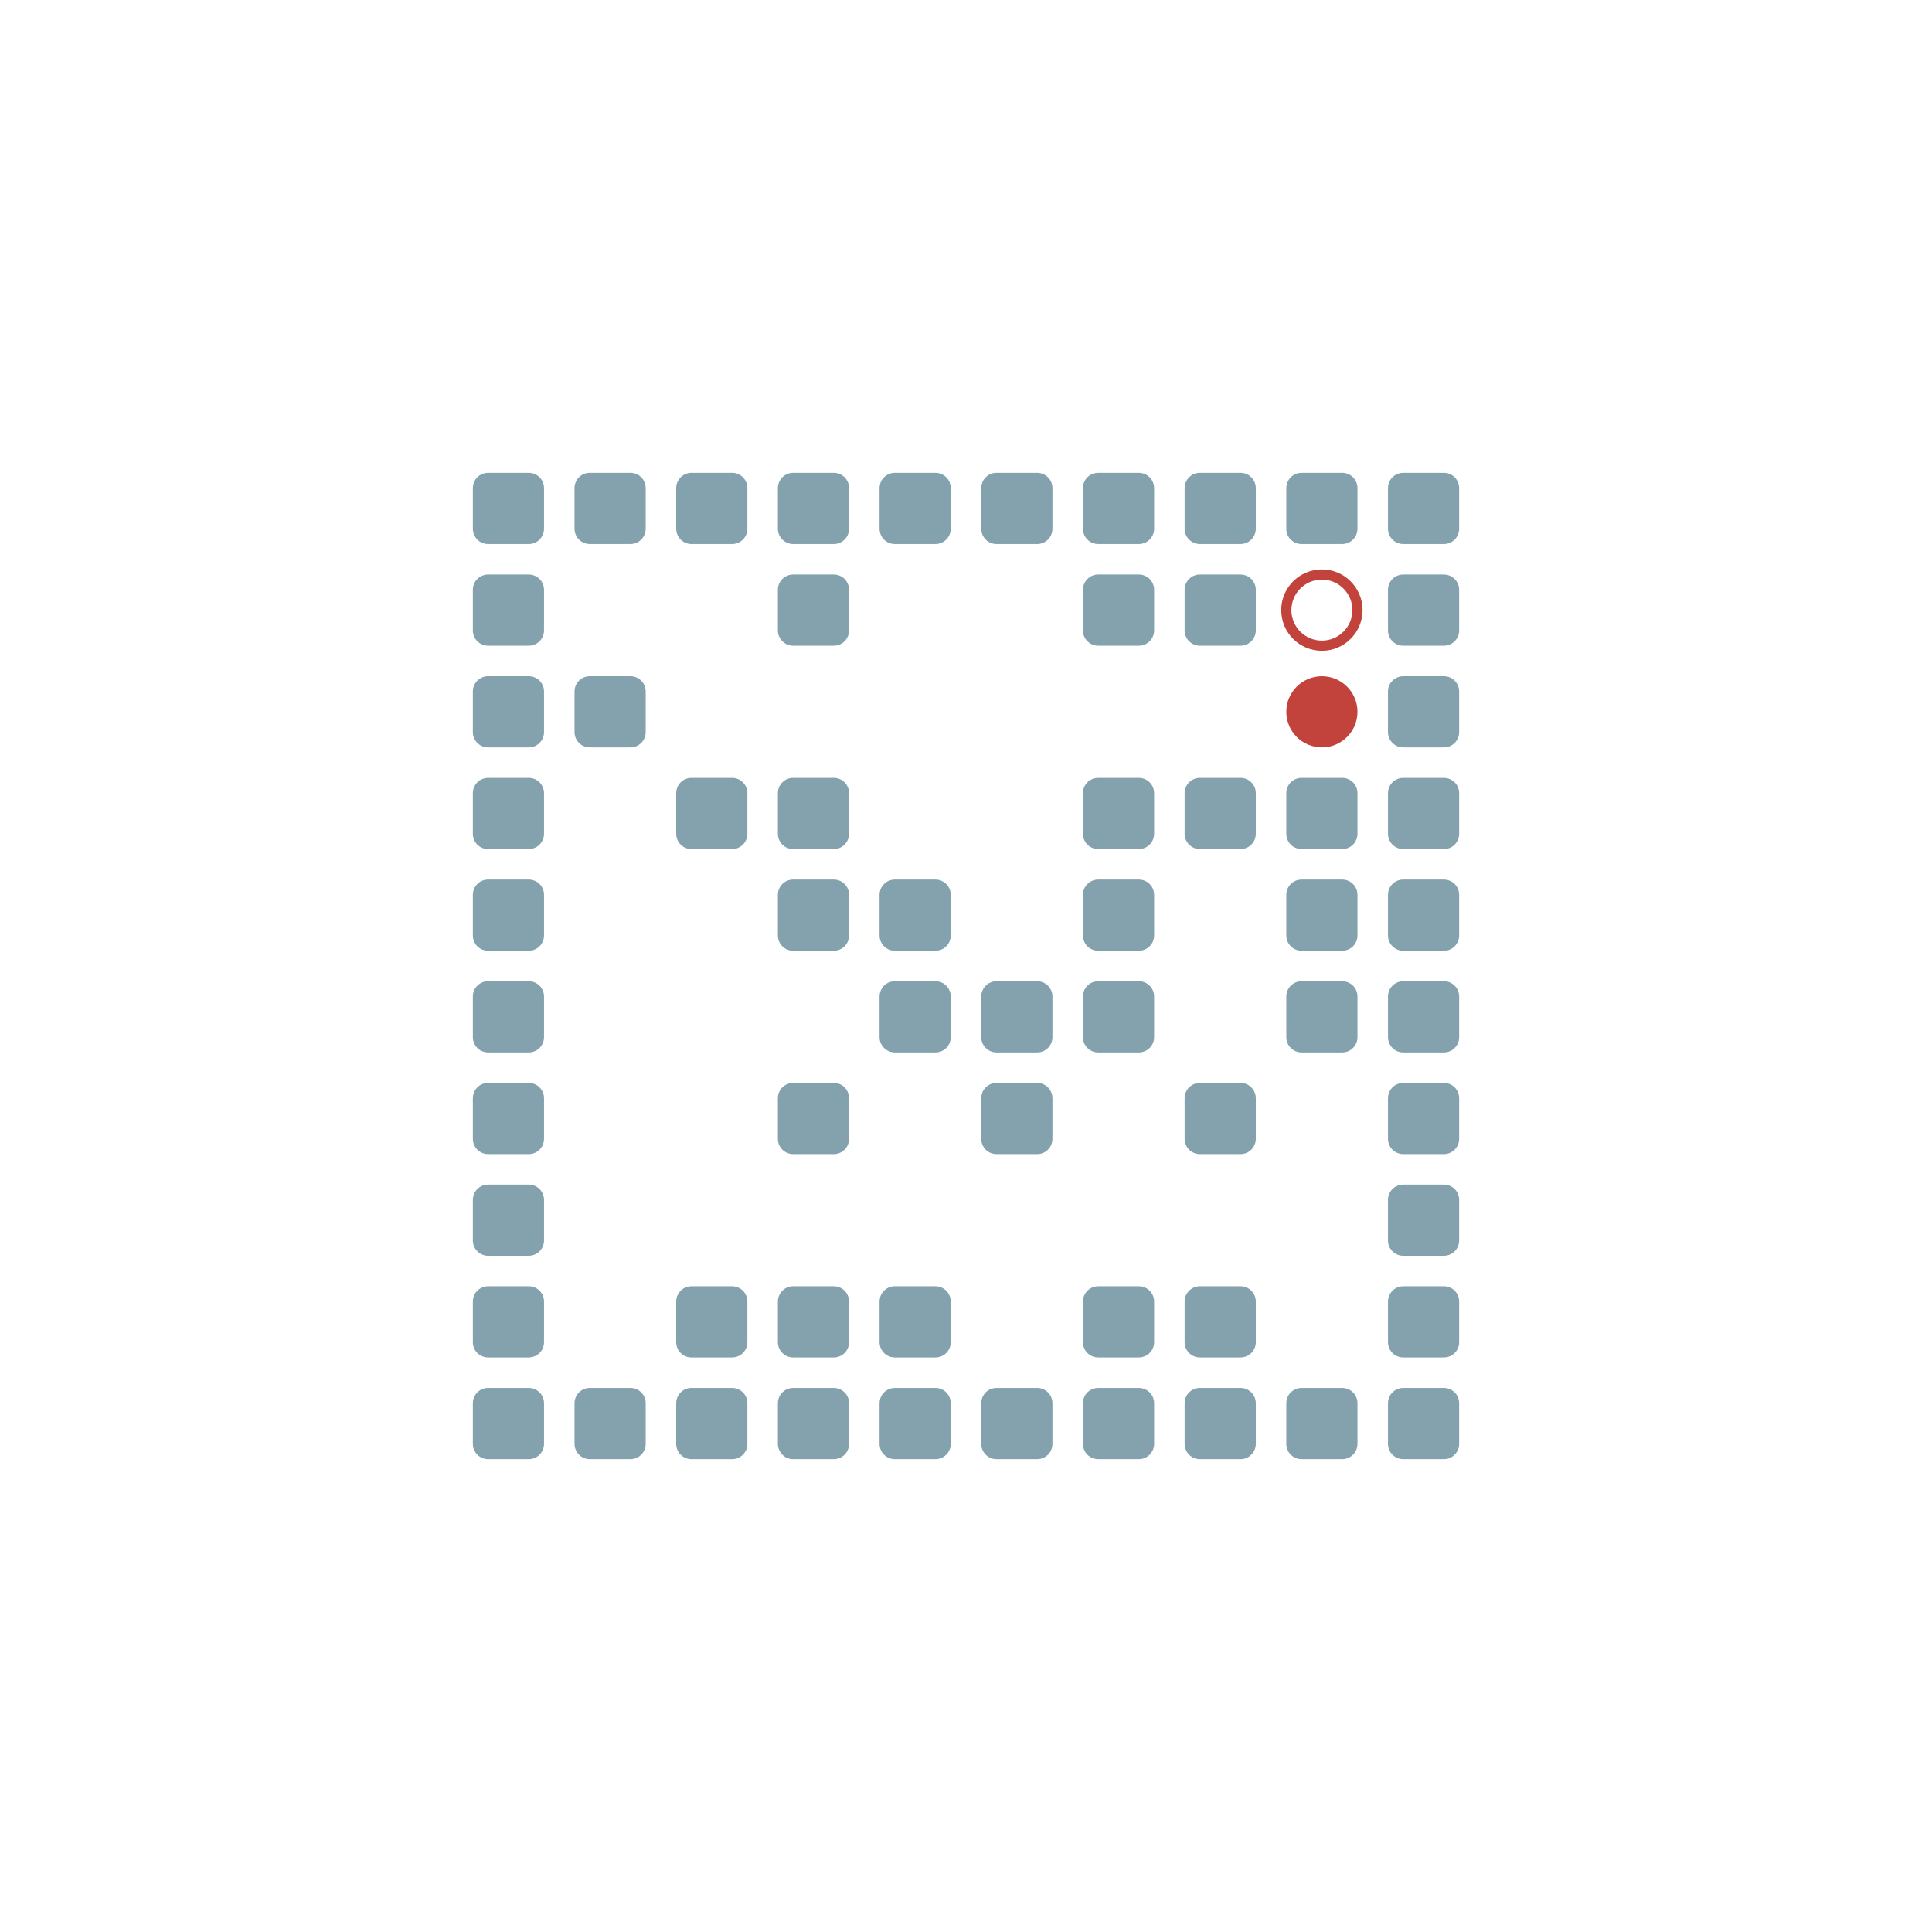
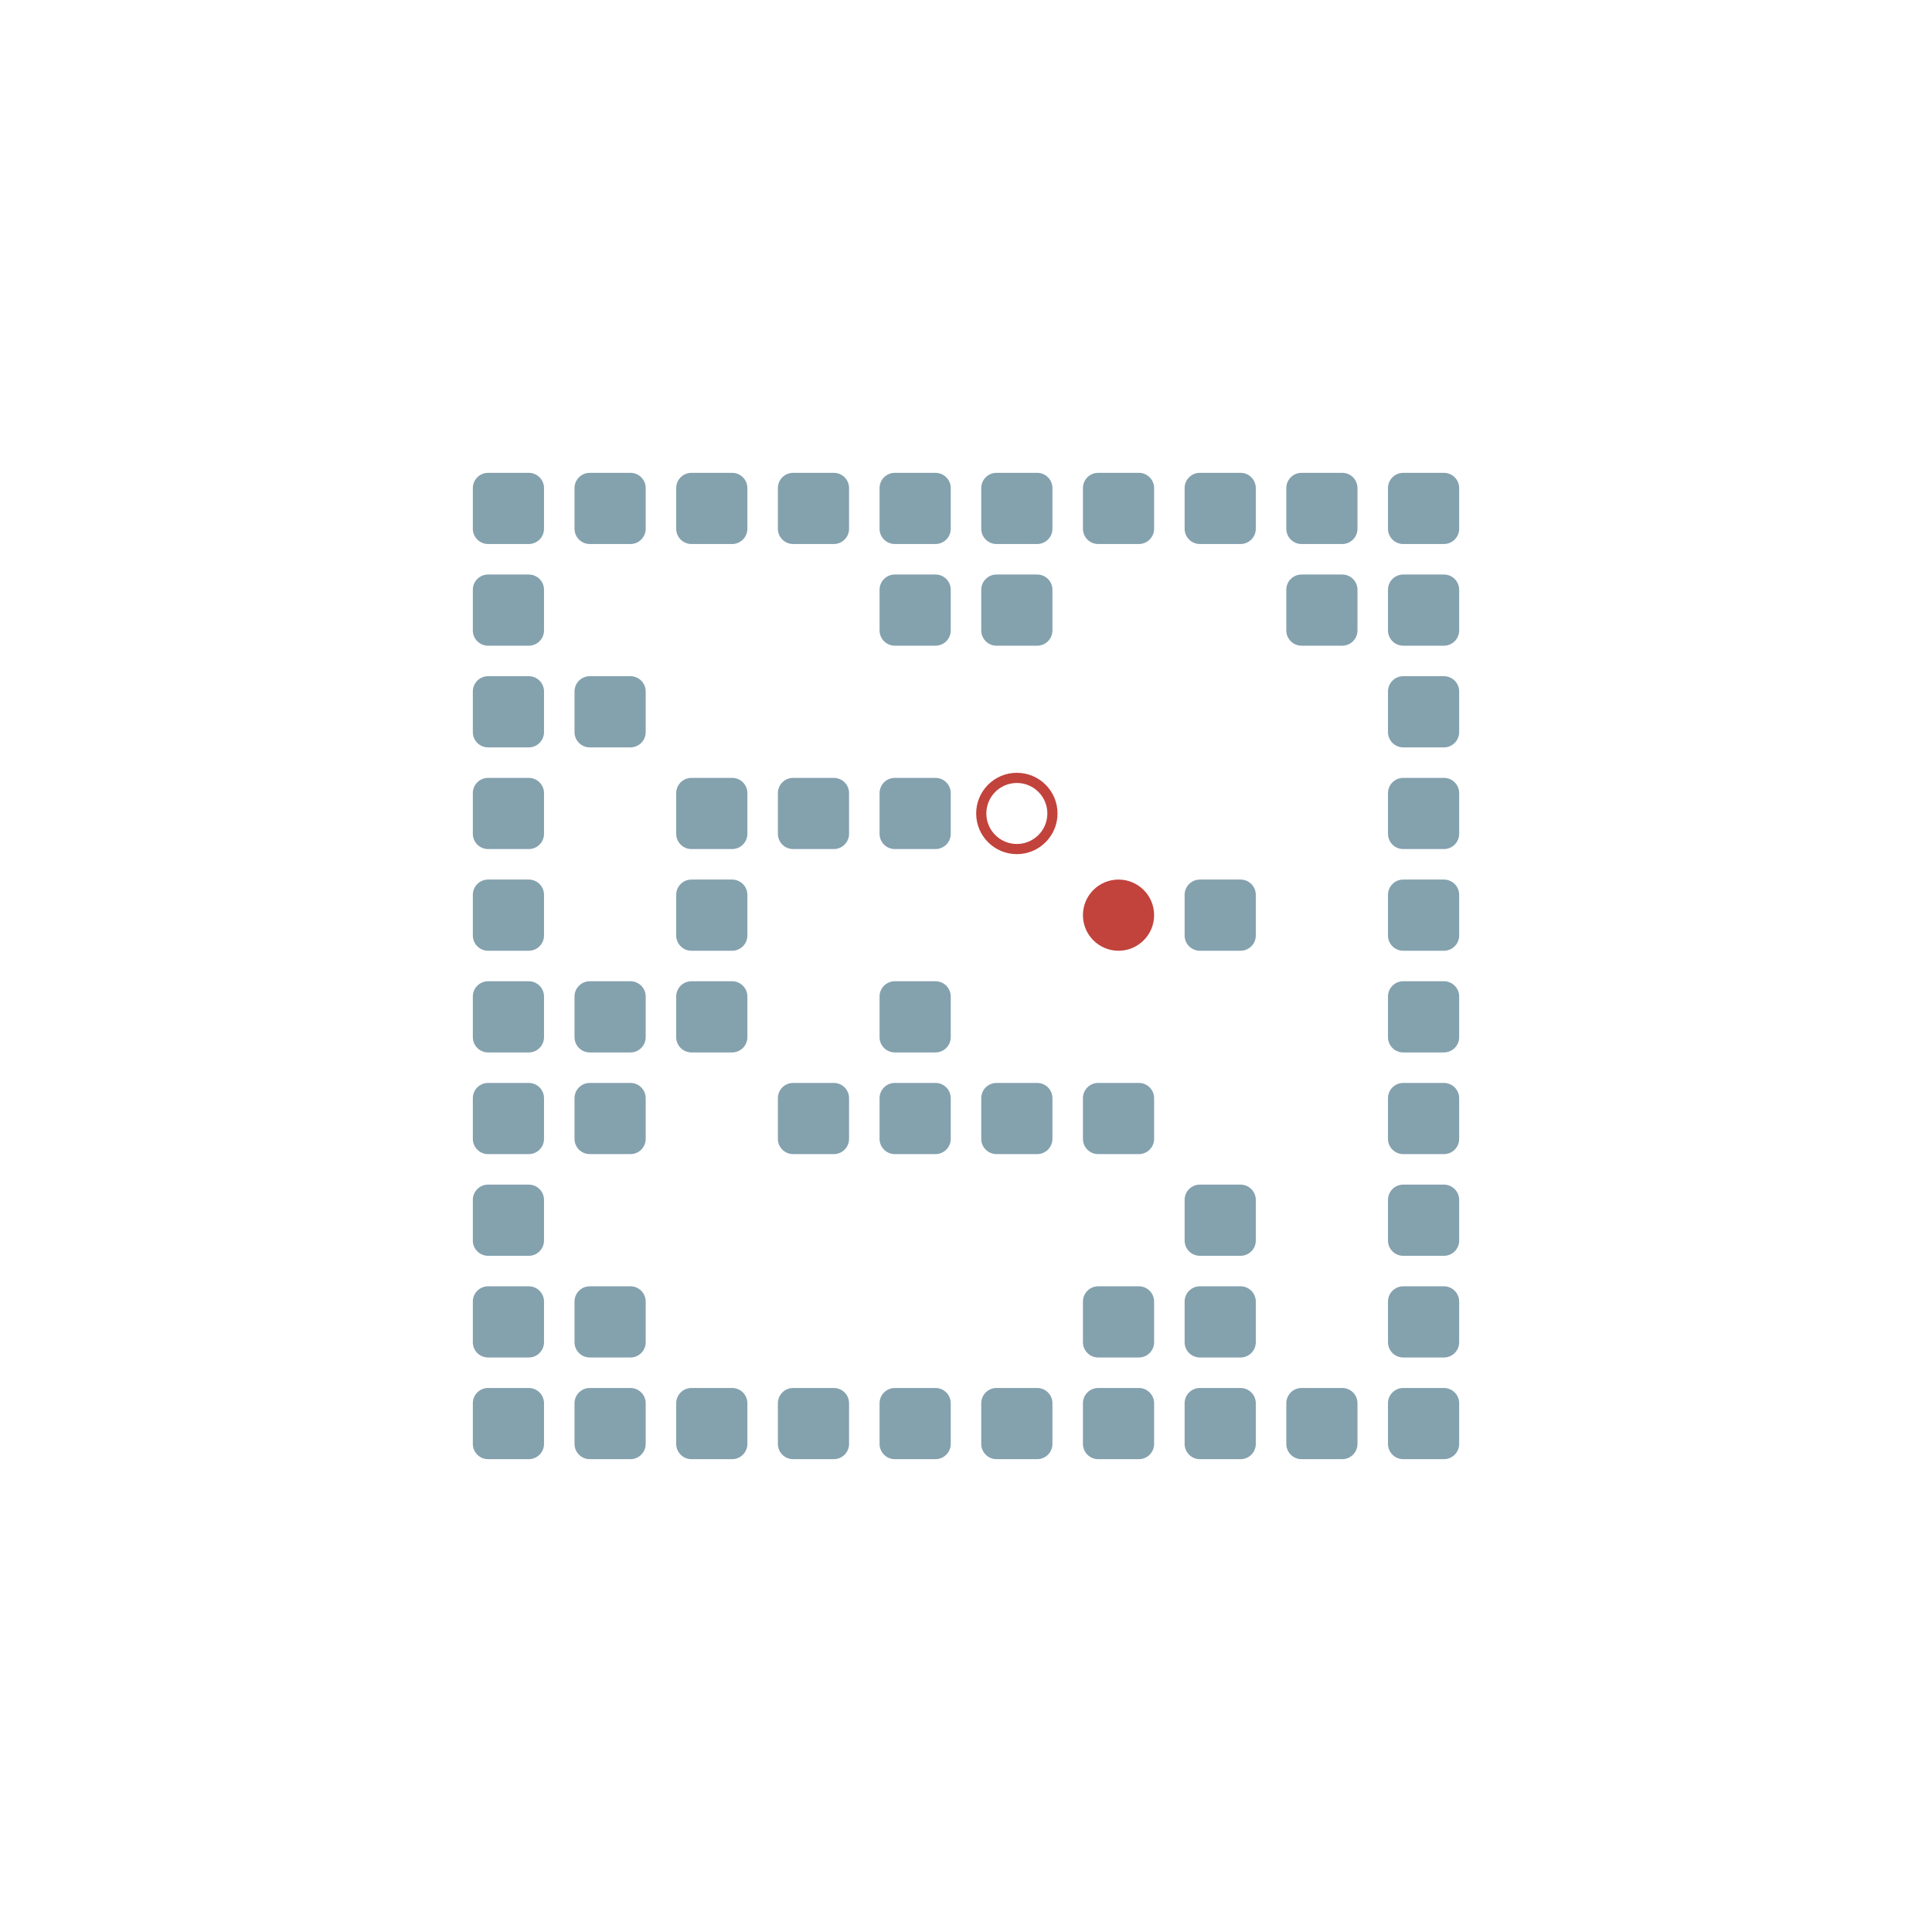
<svg xmlns="http://www.w3.org/2000/svg" width="190" height="190" viewBox="0 -1900 1900 1900">
  <defs>

</defs>
  <rect fill="#84A1AE" height="70" rx="15" width="70" x="465" y="-535" />
  <rect fill="#84A1AE" height="70" rx="15" width="70" x="465" y="-635" />
  <rect fill="#84A1AE" height="70" rx="15" width="70" x="465" y="-735" />
  <rect fill="#84A1AE" height="70" rx="15" width="70" x="465" y="-835" />
  <rect fill="#84A1AE" height="70" rx="15" width="70" x="465" y="-935" />
  <rect fill="#84A1AE" height="70" rx="15" width="70" x="465" y="-1035" />
  <rect fill="#84A1AE" height="70" rx="15" width="70" x="465" y="-1135" />
  <rect fill="#84A1AE" height="70" rx="15" width="70" x="465" y="-1235" />
  <rect fill="#84A1AE" height="70" rx="15" width="70" x="465" y="-1335" />
  <rect fill="#84A1AE" height="70" rx="15" width="70" x="465" y="-1435" />
  <rect fill="#84A1AE" height="70" rx="15" width="70" x="565" y="-535" />
+   <rect fill="#84A1AE" height="70" rx="15" width="70" x="565" y="-635" />
+   <rect fill="#84A1AE" height="70" rx="15" width="70" x="565" y="-835" />
+   <rect fill="#84A1AE" height="70" rx="15" width="70" x="565" y="-935" />
  <rect fill="#84A1AE" height="70" rx="15" width="70" x="565" y="-1235" />
  <rect fill="#84A1AE" height="70" rx="15" width="70" x="565" y="-1435" />
  <rect fill="#84A1AE" height="70" rx="15" width="70" x="665" y="-535" />
-   <rect fill="#84A1AE" height="70" rx="15" width="70" x="665" y="-635" />
+   <rect fill="#84A1AE" height="70" rx="15" width="70" x="665" y="-935" />
+   <rect fill="#84A1AE" height="70" rx="15" width="70" x="665" y="-1035" />
  <rect fill="#84A1AE" height="70" rx="15" width="70" x="665" y="-1135" />
  <rect fill="#84A1AE" height="70" rx="15" width="70" x="665" y="-1435" />
  <rect fill="#84A1AE" height="70" rx="15" width="70" x="765" y="-535" />
-   <rect fill="#84A1AE" height="70" rx="15" width="70" x="765" y="-635" />
  <rect fill="#84A1AE" height="70" rx="15" width="70" x="765" y="-835" />
-   <rect fill="#84A1AE" height="70" rx="15" width="70" x="765" y="-1035" />
  <rect fill="#84A1AE" height="70" rx="15" width="70" x="765" y="-1135" />
-   <rect fill="#84A1AE" height="70" rx="15" width="70" x="765" y="-1335" />
  <rect fill="#84A1AE" height="70" rx="15" width="70" x="765" y="-1435" />
  <rect fill="#84A1AE" height="70" rx="15" width="70" x="865" y="-535" />
-   <rect fill="#84A1AE" height="70" rx="15" width="70" x="865" y="-635" />
+   <rect fill="#84A1AE" height="70" rx="15" width="70" x="865" y="-835" />
  <rect fill="#84A1AE" height="70" rx="15" width="70" x="865" y="-935" />
-   <rect fill="#84A1AE" height="70" rx="15" width="70" x="865" y="-1035" />
+   <rect fill="#84A1AE" height="70" rx="15" width="70" x="865" y="-1135" />
+   <rect fill="#84A1AE" height="70" rx="15" width="70" x="865" y="-1335" />
  <rect fill="#84A1AE" height="70" rx="15" width="70" x="865" y="-1435" />
  <rect fill="#84A1AE" height="70" rx="15" width="70" x="965" y="-535" />
  <rect fill="#84A1AE" height="70" rx="15" width="70" x="965" y="-835" />
-   <rect fill="#84A1AE" height="70" rx="15" width="70" x="965" y="-935" />
+   <rect fill="#84A1AE" height="70" rx="15" width="70" x="965" y="-1335" />
  <rect fill="#84A1AE" height="70" rx="15" width="70" x="965" y="-1435" />
  <rect fill="#84A1AE" height="70" rx="15" width="70" x="1065" y="-535" />
  <rect fill="#84A1AE" height="70" rx="15" width="70" x="1065" y="-635" />
-   <rect fill="#84A1AE" height="70" rx="15" width="70" x="1065" y="-935" />
-   <rect fill="#84A1AE" height="70" rx="15" width="70" x="1065" y="-1035" />
-   <rect fill="#84A1AE" height="70" rx="15" width="70" x="1065" y="-1135" />
-   <rect fill="#84A1AE" height="70" rx="15" width="70" x="1065" y="-1335" />
+   <rect fill="#84A1AE" height="70" rx="15" width="70" x="1065" y="-835" />
  <rect fill="#84A1AE" height="70" rx="15" width="70" x="1065" y="-1435" />
  <rect fill="#84A1AE" height="70" rx="15" width="70" x="1165" y="-535" />
  <rect fill="#84A1AE" height="70" rx="15" width="70" x="1165" y="-635" />
-   <rect fill="#84A1AE" height="70" rx="15" width="70" x="1165" y="-835" />
-   <rect fill="#84A1AE" height="70" rx="15" width="70" x="1165" y="-1135" />
-   <rect fill="#84A1AE" height="70" rx="15" width="70" x="1165" y="-1335" />
+   <rect fill="#84A1AE" height="70" rx="15" width="70" x="1165" y="-735" />
+   <rect fill="#84A1AE" height="70" rx="15" width="70" x="1165" y="-1035" />
  <rect fill="#84A1AE" height="70" rx="15" width="70" x="1165" y="-1435" />
  <rect fill="#84A1AE" height="70" rx="15" width="70" x="1265" y="-535" />
-   <rect fill="#84A1AE" height="70" rx="15" width="70" x="1265" y="-935" />
-   <rect fill="#84A1AE" height="70" rx="15" width="70" x="1265" y="-1035" />
-   <rect fill="#84A1AE" height="70" rx="15" width="70" x="1265" y="-1135" />
+   <rect fill="#84A1AE" height="70" rx="15" width="70" x="1265" y="-1335" />
  <rect fill="#84A1AE" height="70" rx="15" width="70" x="1265" y="-1435" />
  <rect fill="#84A1AE" height="70" rx="15" width="70" x="1365" y="-535" />
  <rect fill="#84A1AE" height="70" rx="15" width="70" x="1365" y="-635" />
  <rect fill="#84A1AE" height="70" rx="15" width="70" x="1365" y="-735" />
  <rect fill="#84A1AE" height="70" rx="15" width="70" x="1365" y="-835" />
  <rect fill="#84A1AE" height="70" rx="15" width="70" x="1365" y="-935" />
  <rect fill="#84A1AE" height="70" rx="15" width="70" x="1365" y="-1035" />
  <rect fill="#84A1AE" height="70" rx="15" width="70" x="1365" y="-1135" />
  <rect fill="#84A1AE" height="70" rx="15" width="70" x="1365" y="-1235" />
  <rect fill="#84A1AE" height="70" rx="15" width="70" x="1365" y="-1335" />
  <rect fill="#84A1AE" height="70" rx="15" width="70" x="1365" y="-1435" />
-   <circle cx="1300" cy="-1200" fill="#c1433c" r="35">
-     <animate attributeName="cy" dur="0.56s" keyTimes="0.0;0.333;0.667;1.0" repeatCount="indefinite" values="-1200;-1200;-1300;-1300" />
-     <animate attributeName="cx" dur="0.56s" keyTimes="0.0;0.333;1.0" repeatCount="indefinite" values="1300;1300;1300" />
-     <animate attributeName="visibility" dur="0.56s" keyTimes="0.0;0.333;0.667;1.0" repeatCount="indefinite" values="visible;visible;hidden;hidden" />
+   <circle cx="1100" cy="-1000" fill="#c1433c" r="35">
+     <animate attributeName="cy" dur="15.68s" keyTimes="0.0;0.018;0.035;0.07;0.088;0.281;0.298;0.474;0.491;0.509;0.614;0.632;0.772;0.789;0.842;0.86;0.877;0.895;0.947;0.965;0.982;1.0" repeatCount="indefinite" values="-1000;-1000;-900;-900;-1000;-1000;-900;-900;-1000;-900;-900;-1000;-1000;-900;-900;-1000;-1000;-900;-900;-1000;-1100;-1100" />
+     <animate attributeName="cx" dur="15.68s" keyTimes="0.0;0.018;0.035;0.053;0.088;0.105;0.14;0.158;0.175;0.193;0.211;0.228;0.263;0.281;0.702;0.719;0.737;1.0" repeatCount="indefinite" values="1100;1100;1100;1000;1000;900;900;800;800;900;1000;900;900;800;800;900;1000;1000" />
+     <animate attributeName="visibility" dur="15.68s" keyTimes="0.0;0.018;0.965;0.982;1.0" repeatCount="indefinite" values="visible;visible;visible;hidden;hidden" />
  </circle>
-   <circle cx="1300" cy="-1300" fill="none" r="35" stroke="#c1433c" stroke-width="10">
-     <animate attributeName="visibility" dur="0.56s" keyTimes="0.0;0.333;0.667;1.0" repeatCount="indefinite" values="visible;visible;hidden;hidden" />
+   <circle cx="1000" cy="-1100" fill="none" r="35" stroke="#c1433c" stroke-width="10">
+     <animate attributeName="visibility" dur="15.68s" keyTimes="0.0;0.018;0.965;0.982;1.0" repeatCount="indefinite" values="visible;visible;visible;hidden;hidden" />
  </circle>
</svg>
